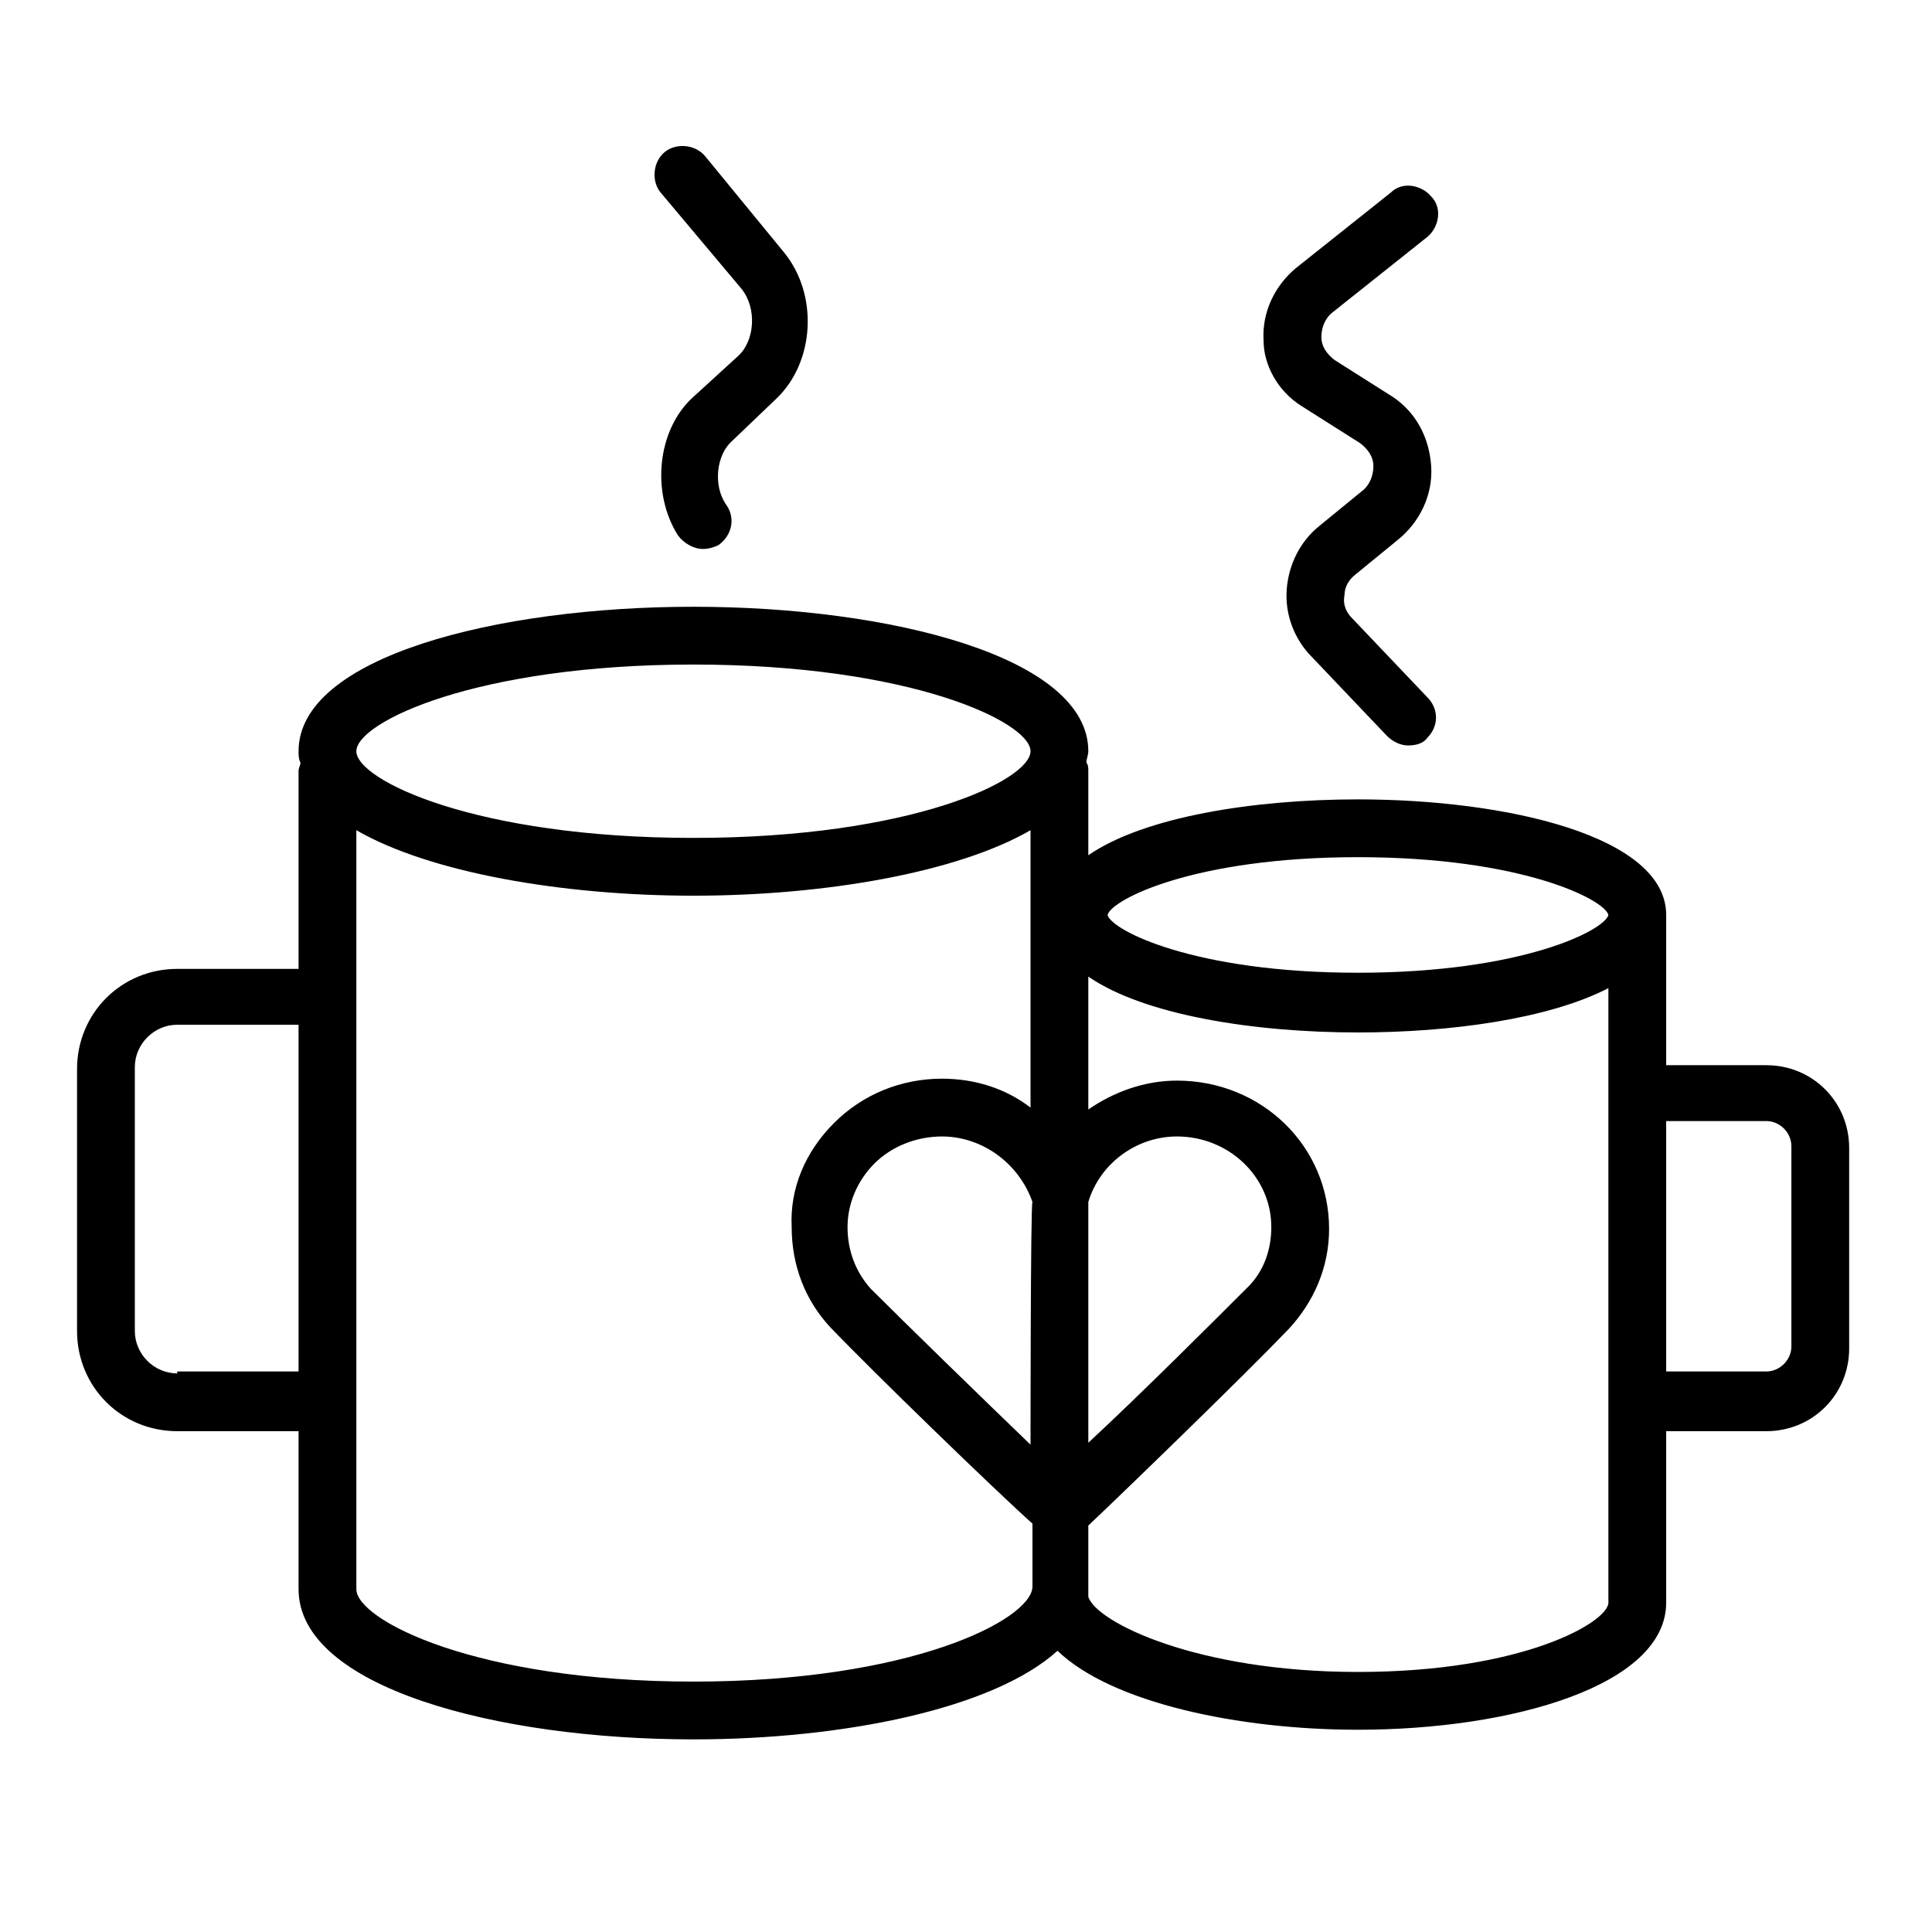
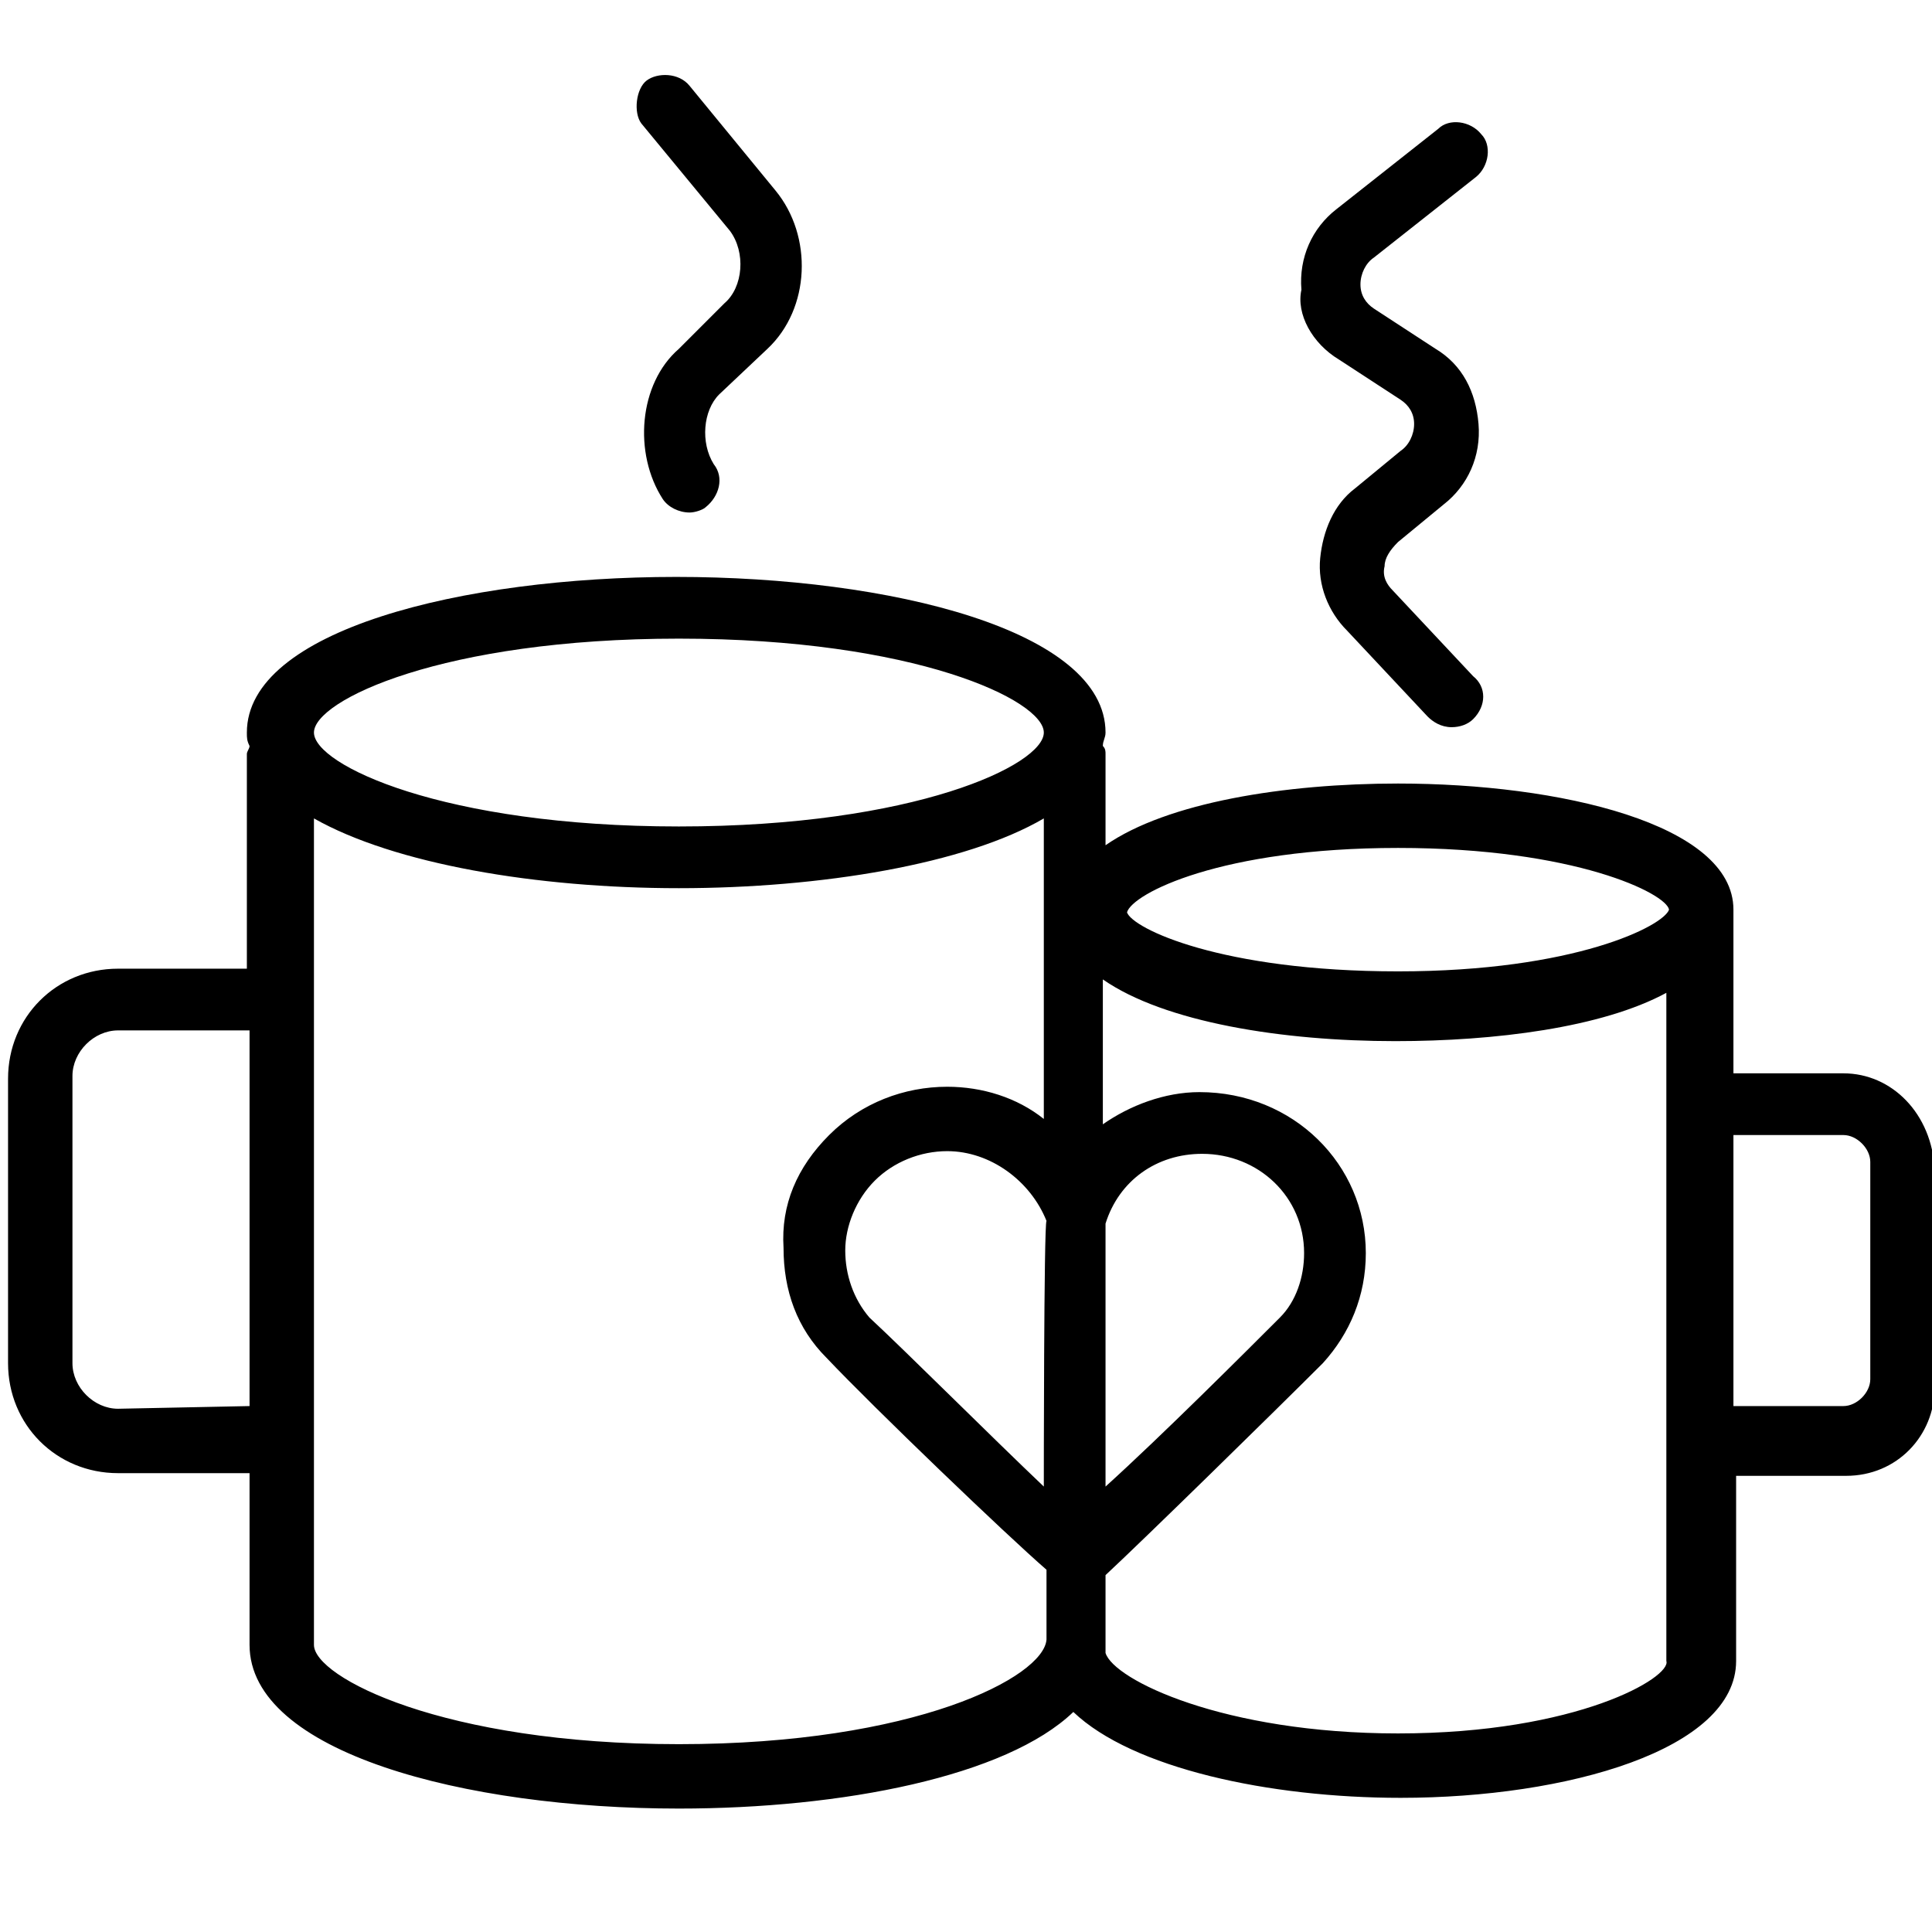
- <svg xmlns="http://www.w3.org/2000/svg" version="1.1" id="Layer_1" x="0px" y="0px" viewBox="0 0 100.3 100.3" style="enable-background:new 0 0 100.3 100.3;" xml:space="preserve">
+ <svg xmlns="http://www.w3.org/2000/svg" version="1.1" id="Layer_1" x="0px" y="0px" viewBox="0 0 72 72" style="enable-background:new 0 0 72 72;" xml:space="preserve">
  <g>
-     <path d="M91.7,55.3h-5.2V48c0-0.1,0-0.2,0-0.3c0-0.1,0-0.1,0-0.2c0-4.1-8.3-6-16-6c-5.4,0-11.1,0.9-14,2.9V40c0-0.1,0-0.3-0.1-0.4   c0-0.2,0.1-0.4,0.1-0.6c0-4.9-10.3-7.5-20.5-7.5S15.5,34.1,15.5,39c0,0.2,0,0.4,0.1,0.6c0,0.1-0.1,0.3-0.1,0.4v10.3H9.2   c-2.9,0-5.2,2.3-5.2,5.2v13.6c0,2.9,2.3,5.2,5.2,5.2h6.3v8.2c0,5.1,10.3,7.8,20.5,7.8c7.8,0,15.6-1.6,18.9-4.6   c2.8,2.7,9.4,4.1,15.6,4.1c8,0,16-2.3,16-6.6v-8.9h5.2c2.4,0,4.3-1.9,4.3-4.3V59.6C96,57.2,94.1,55.3,91.7,55.3z M70.5,44.5   c8.5,0,12.8,2.2,13,3c-0.2,0.8-4.5,3-13,3s-12.8-2.2-13-3C57.7,46.7,62,44.5,70.5,44.5z M53.5,75c-2.6-2.5-6.6-6.4-8.3-8.1   C44.4,66,44,64.9,44,63.7c0-1.2,0.5-2.4,1.4-3.3c0.9-0.9,2.2-1.4,3.5-1.4c0,0,0,0,0,0c2.1,0,4,1.4,4.7,3.4   C53.5,62.4,53.5,75,53.5,75z M56.5,62.4c0.6-2,2.5-3.4,4.6-3.4c0,0,0,0,0,0c2.7,0,4.9,2.1,4.9,4.7c0,1.2-0.4,2.3-1.2,3.1   c-1.7,1.7-5.6,5.6-8.3,8.1V62.4z M36,34.5c11.3,0,17.5,3,17.5,4.5s-6.2,4.5-17.5,4.5s-17.5-3-17.5-4.5S24.7,34.5,36,34.5z    M9.2,71.3c-1.2,0-2.2-1-2.2-2.2V55.4c0-1.2,1-2.2,2.2-2.2h6.3v18H9.2z M36,87.3c-11.3,0-17.5-3.2-17.5-4.8V43.1   c3.8,2.2,10.7,3.4,17.5,3.4s13.7-1.2,17.5-3.4v14.4c-1.3-1-2.9-1.5-4.6-1.5c0,0,0,0,0,0c-2.1,0-4.1,0.8-5.6,2.3   c-1.5,1.5-2.3,3.4-2.2,5.4c0,2,0.7,3.8,2,5.2c2.3,2.4,8.6,8.5,10.5,10.2v3.3C53.5,84.1,47.3,87.3,36,87.3z M70.5,86.8   c-8.4,0-13.6-2.6-14-3.9c0-0.1,0-0.2,0-0.4v-3.3c1.8-1.7,8.1-7.8,10.4-10.2c1.3-1.4,2.1-3.2,2.1-5.2c0-4.3-3.5-7.7-7.9-7.7   c0,0,0,0,0,0c-1.7,0-3.3,0.6-4.6,1.5v-6.9c2.9,2,8.6,2.9,14,2.9c4.8,0,9.9-0.7,13-2.3v31.9C83.5,84.2,79.1,86.8,70.5,86.8z    M93,69.9c0,0.7-0.6,1.3-1.3,1.3h-5.2v-13h5.2c0.7,0,1.3,0.6,1.3,1.3V69.9z" />
-     <path d="M67.6,21.1l3,1.9c0.4,0.3,0.7,0.7,0.7,1.2c0,0.5-0.2,1-0.6,1.3l-2.2,1.8c-1,0.8-1.6,2-1.7,3.3c-0.1,1.3,0.4,2.6,1.3,3.5   l3.9,4.1c0.3,0.3,0.7,0.5,1.1,0.5c0.4,0,0.8-0.1,1-0.4c0.6-0.6,0.6-1.5,0-2.1l-3.9-4.1c-0.3-0.3-0.5-0.7-0.4-1.2   c0-0.4,0.2-0.8,0.6-1.1l2.2-1.8c1.1-0.9,1.8-2.3,1.7-3.8c-0.1-1.5-0.8-2.8-2-3.6l-3-1.9c-0.4-0.3-0.7-0.7-0.7-1.2   c0-0.5,0.2-1,0.6-1.3l4.9-3.9c0.6-0.5,0.8-1.5,0.2-2.1c-0.5-0.6-1.5-0.8-2.1-0.2l-4.9,3.9c-1.1,0.9-1.8,2.3-1.7,3.8   C65.6,18.9,66.3,20.3,67.6,21.1z" />
-     <path d="M38.5,15c0.8,1,0.7,2.7-0.2,3.5L36,20.6c-1.9,1.7-2.2,5-0.8,7.2c0.3,0.4,0.8,0.7,1.3,0.7c0.3,0,0.6-0.1,0.8-0.2   c0.7-0.5,0.9-1.4,0.4-2.1c-0.7-1-0.5-2.6,0.3-3.3l2.3-2.2c2-1.9,2.2-5.4,0.4-7.6l-4.1-5c-0.5-0.6-1.5-0.7-2.1-0.2s-0.7,1.5-0.2,2.1   L38.5,15z" />
+     <path d="M68.7,40h-4.1v-5.7c0-0.1,0-0.2,0-0.2s0-0.1,0-0.2c0-3.2-6.5-4.7-12.5-4.7c-4.2,0-8.6,0.7-10.9,2.3v-3.4   c0-0.1,0-0.2-0.1-0.3c0-0.2,0.1-0.3,0.1-0.5c0-3.8-8-5.8-16-5.8s-16,2-16,5.8c0,0.2,0,0.3,0.1,0.5c0,0.1-0.1,0.2-0.1,0.3v8H4.4   c-2.3,0-4.1,1.8-4.1,4.1v10.6c0,2.3,1.8,4.1,4.1,4.1h4.9v6.4c0,4,8,6.1,16,6.1c6.1,0,12.2-1.2,14.7-3.6c2.2,2.1,7.3,3.2,12.2,3.2   c6.2,0,12.5-1.8,12.5-5.1v-6.9h4.1c1.9,0,3.3-1.5,3.3-3.3v-8.1C72,41.5,70.5,40,68.7,40z M52.1,31.6c6.6,0,10,1.7,10.1,2.3   c-0.2,0.6-3.5,2.3-10.1,2.3S42.2,34.6,42,34C42.2,33.3,45.5,31.6,52.1,31.6z M38.9,55.4c-2-1.9-5.1-5-6.5-6.3   c-0.6-0.7-0.9-1.6-0.9-2.5s0.4-1.9,1.1-2.6c0.7-0.7,1.7-1.1,2.7-1.1l0,0c1.6,0,3.1,1.1,3.7,2.6C38.9,45.6,38.9,55.4,38.9,55.4z    M41.2,45.6c0.5-1.6,1.9-2.6,3.6-2.6l0,0c2.1,0,3.8,1.6,3.8,3.7c0,0.9-0.3,1.8-0.9,2.4c-1.3,1.3-4.4,4.4-6.5,6.3   C41.2,55.3,41.2,45.6,41.2,45.6z M25.3,23.8c8.8,0,13.6,2.3,13.6,3.5s-4.8,3.5-13.6,3.5s-13.6-2.3-13.6-3.5S16.5,23.8,25.3,23.8z    M4.4,52.5c-0.9,0-1.7-0.8-1.7-1.7V40.1c0-0.9,0.8-1.7,1.7-1.7h4.9v14L4.4,52.5L4.4,52.5z M25.3,65c-8.8,0-13.6-2.5-13.6-3.7V30.5   c3,1.7,8.3,2.6,13.6,2.6s10.7-0.9,13.6-2.6v11.2c-1-0.8-2.3-1.2-3.6-1.2l0,0c-1.6,0-3.2,0.6-4.4,1.8c-1.2,1.2-1.8,2.6-1.7,4.2   c0,1.6,0.5,3,1.6,4.1c1.8,1.9,6.7,6.6,8.2,7.9v2.6C38.9,62.5,34.1,65,25.3,65z M52.1,64.6c-6.5,0-10.6-2-10.9-3c0-0.1,0-0.2,0-0.3   v-2.6c1.4-1.3,6.3-6.1,8.1-7.9c1-1.1,1.6-2.5,1.6-4.1c0-3.3-2.7-6-6.2-6l0,0c-1.3,0-2.6,0.5-3.6,1.2v-5.4c2.3,1.6,6.7,2.3,10.9,2.3   c3.7,0,7.7-0.5,10.1-1.8v24.9C62.3,62.5,58.8,64.6,52.1,64.6z M69.7,51.4c0,0.5-0.5,1-1,1h-4.1V42.3h4.1c0.5,0,1,0.5,1,1V51.4z" />
+     <path d="M49.9,13.4l2.3,1.5c0.3,0.2,0.5,0.5,0.5,0.9c0,0.4-0.2,0.8-0.5,1l-1.7,1.4c-0.8,0.6-1.2,1.6-1.3,2.6s0.3,2,1,2.7l3,3.2   c0.2,0.2,0.5,0.4,0.9,0.4c0.3,0,0.6-0.1,0.8-0.3c0.5-0.5,0.5-1.2,0-1.6l-3-3.2c-0.2-0.2-0.4-0.5-0.3-0.9c0-0.3,0.2-0.6,0.5-0.9   l1.7-1.4c0.9-0.7,1.4-1.8,1.3-3c-0.1-1.2-0.6-2.2-1.6-2.8l-2.3-1.5c-0.3-0.2-0.5-0.5-0.5-0.9s0.2-0.8,0.5-1l3.8-3   c0.5-0.4,0.6-1.2,0.2-1.6c-0.4-0.5-1.2-0.6-1.6-0.2l-3.8,3c-0.9,0.7-1.4,1.8-1.3,3C48.3,11.7,48.9,12.8,49.9,13.4z" />
+     <path d="M27.2,8.6c0.6,0.8,0.5,2.1-0.2,2.7L25.3,13c-1.5,1.3-1.7,3.9-0.6,5.6c0.2,0.3,0.6,0.5,1,0.5c0.2,0,0.5-0.1,0.6-0.2   c0.5-0.4,0.7-1.1,0.3-1.6c-0.5-0.8-0.4-2,0.2-2.6l1.8-1.7c1.6-1.5,1.7-4.2,0.3-5.9l-3.2-3.9c-0.4-0.5-1.2-0.5-1.6-0.2   s-0.5,1.2-0.2,1.6L27.2,8.6z" />
  </g>
</svg>
